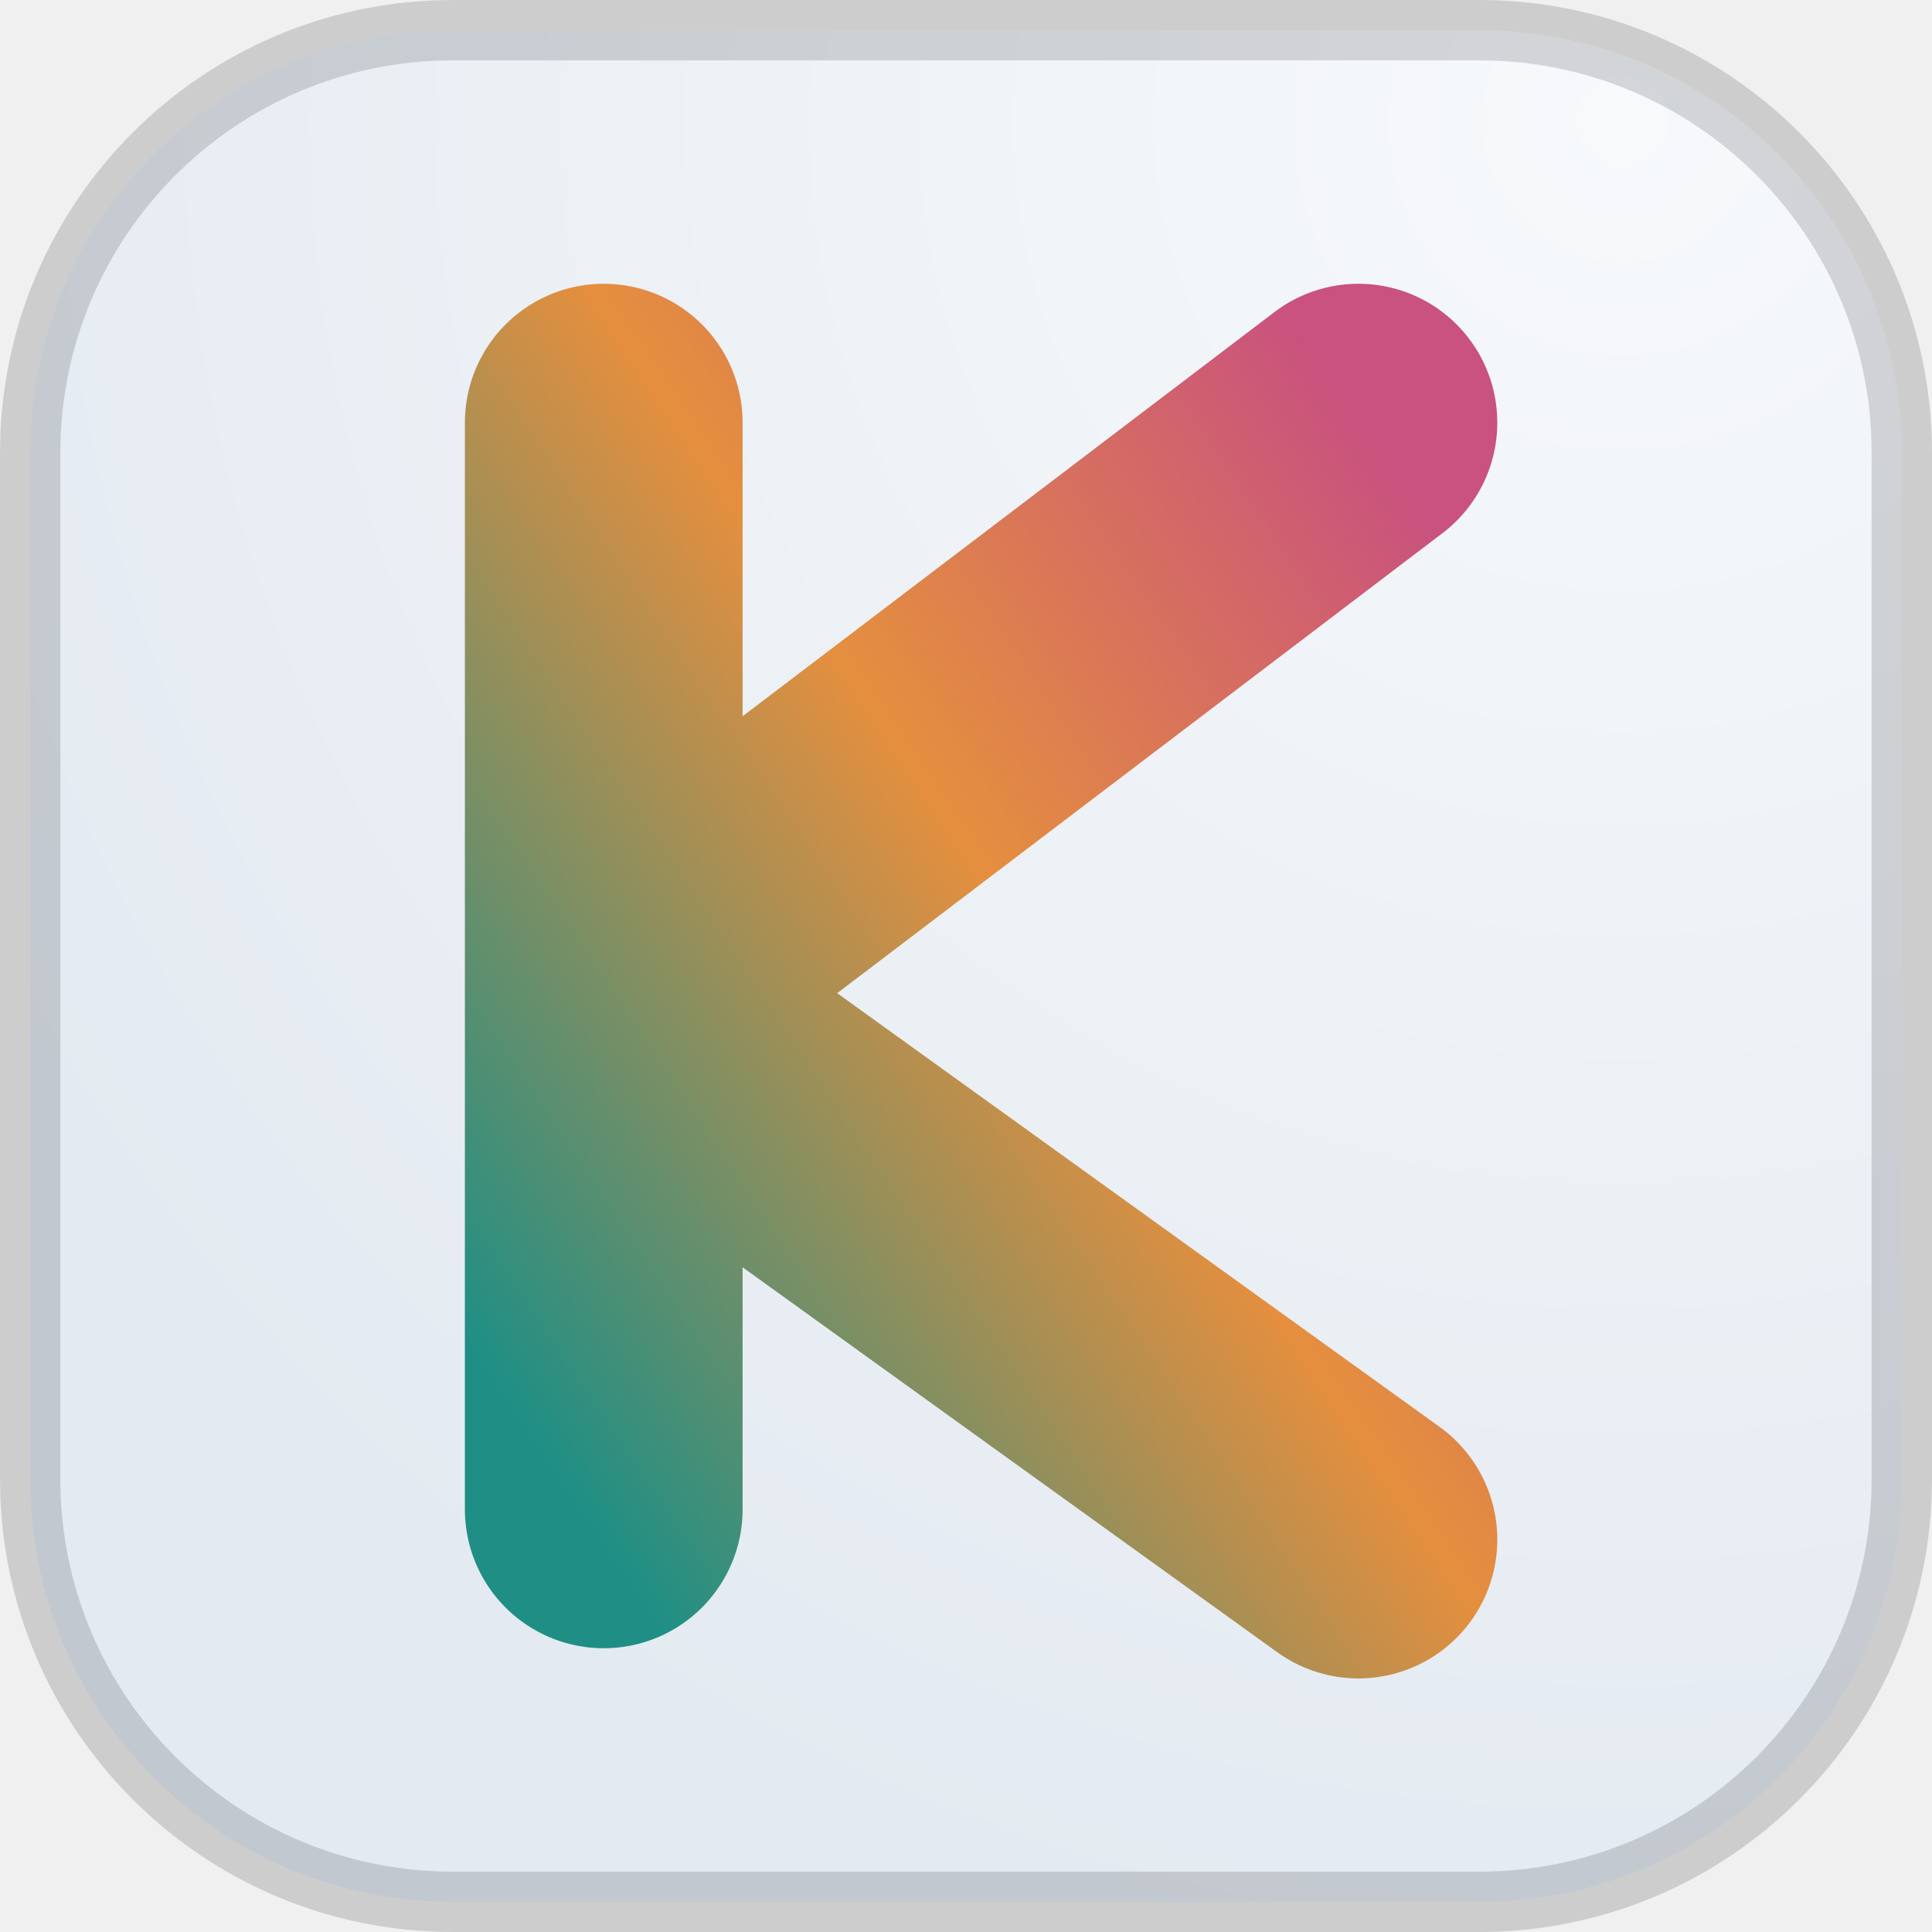
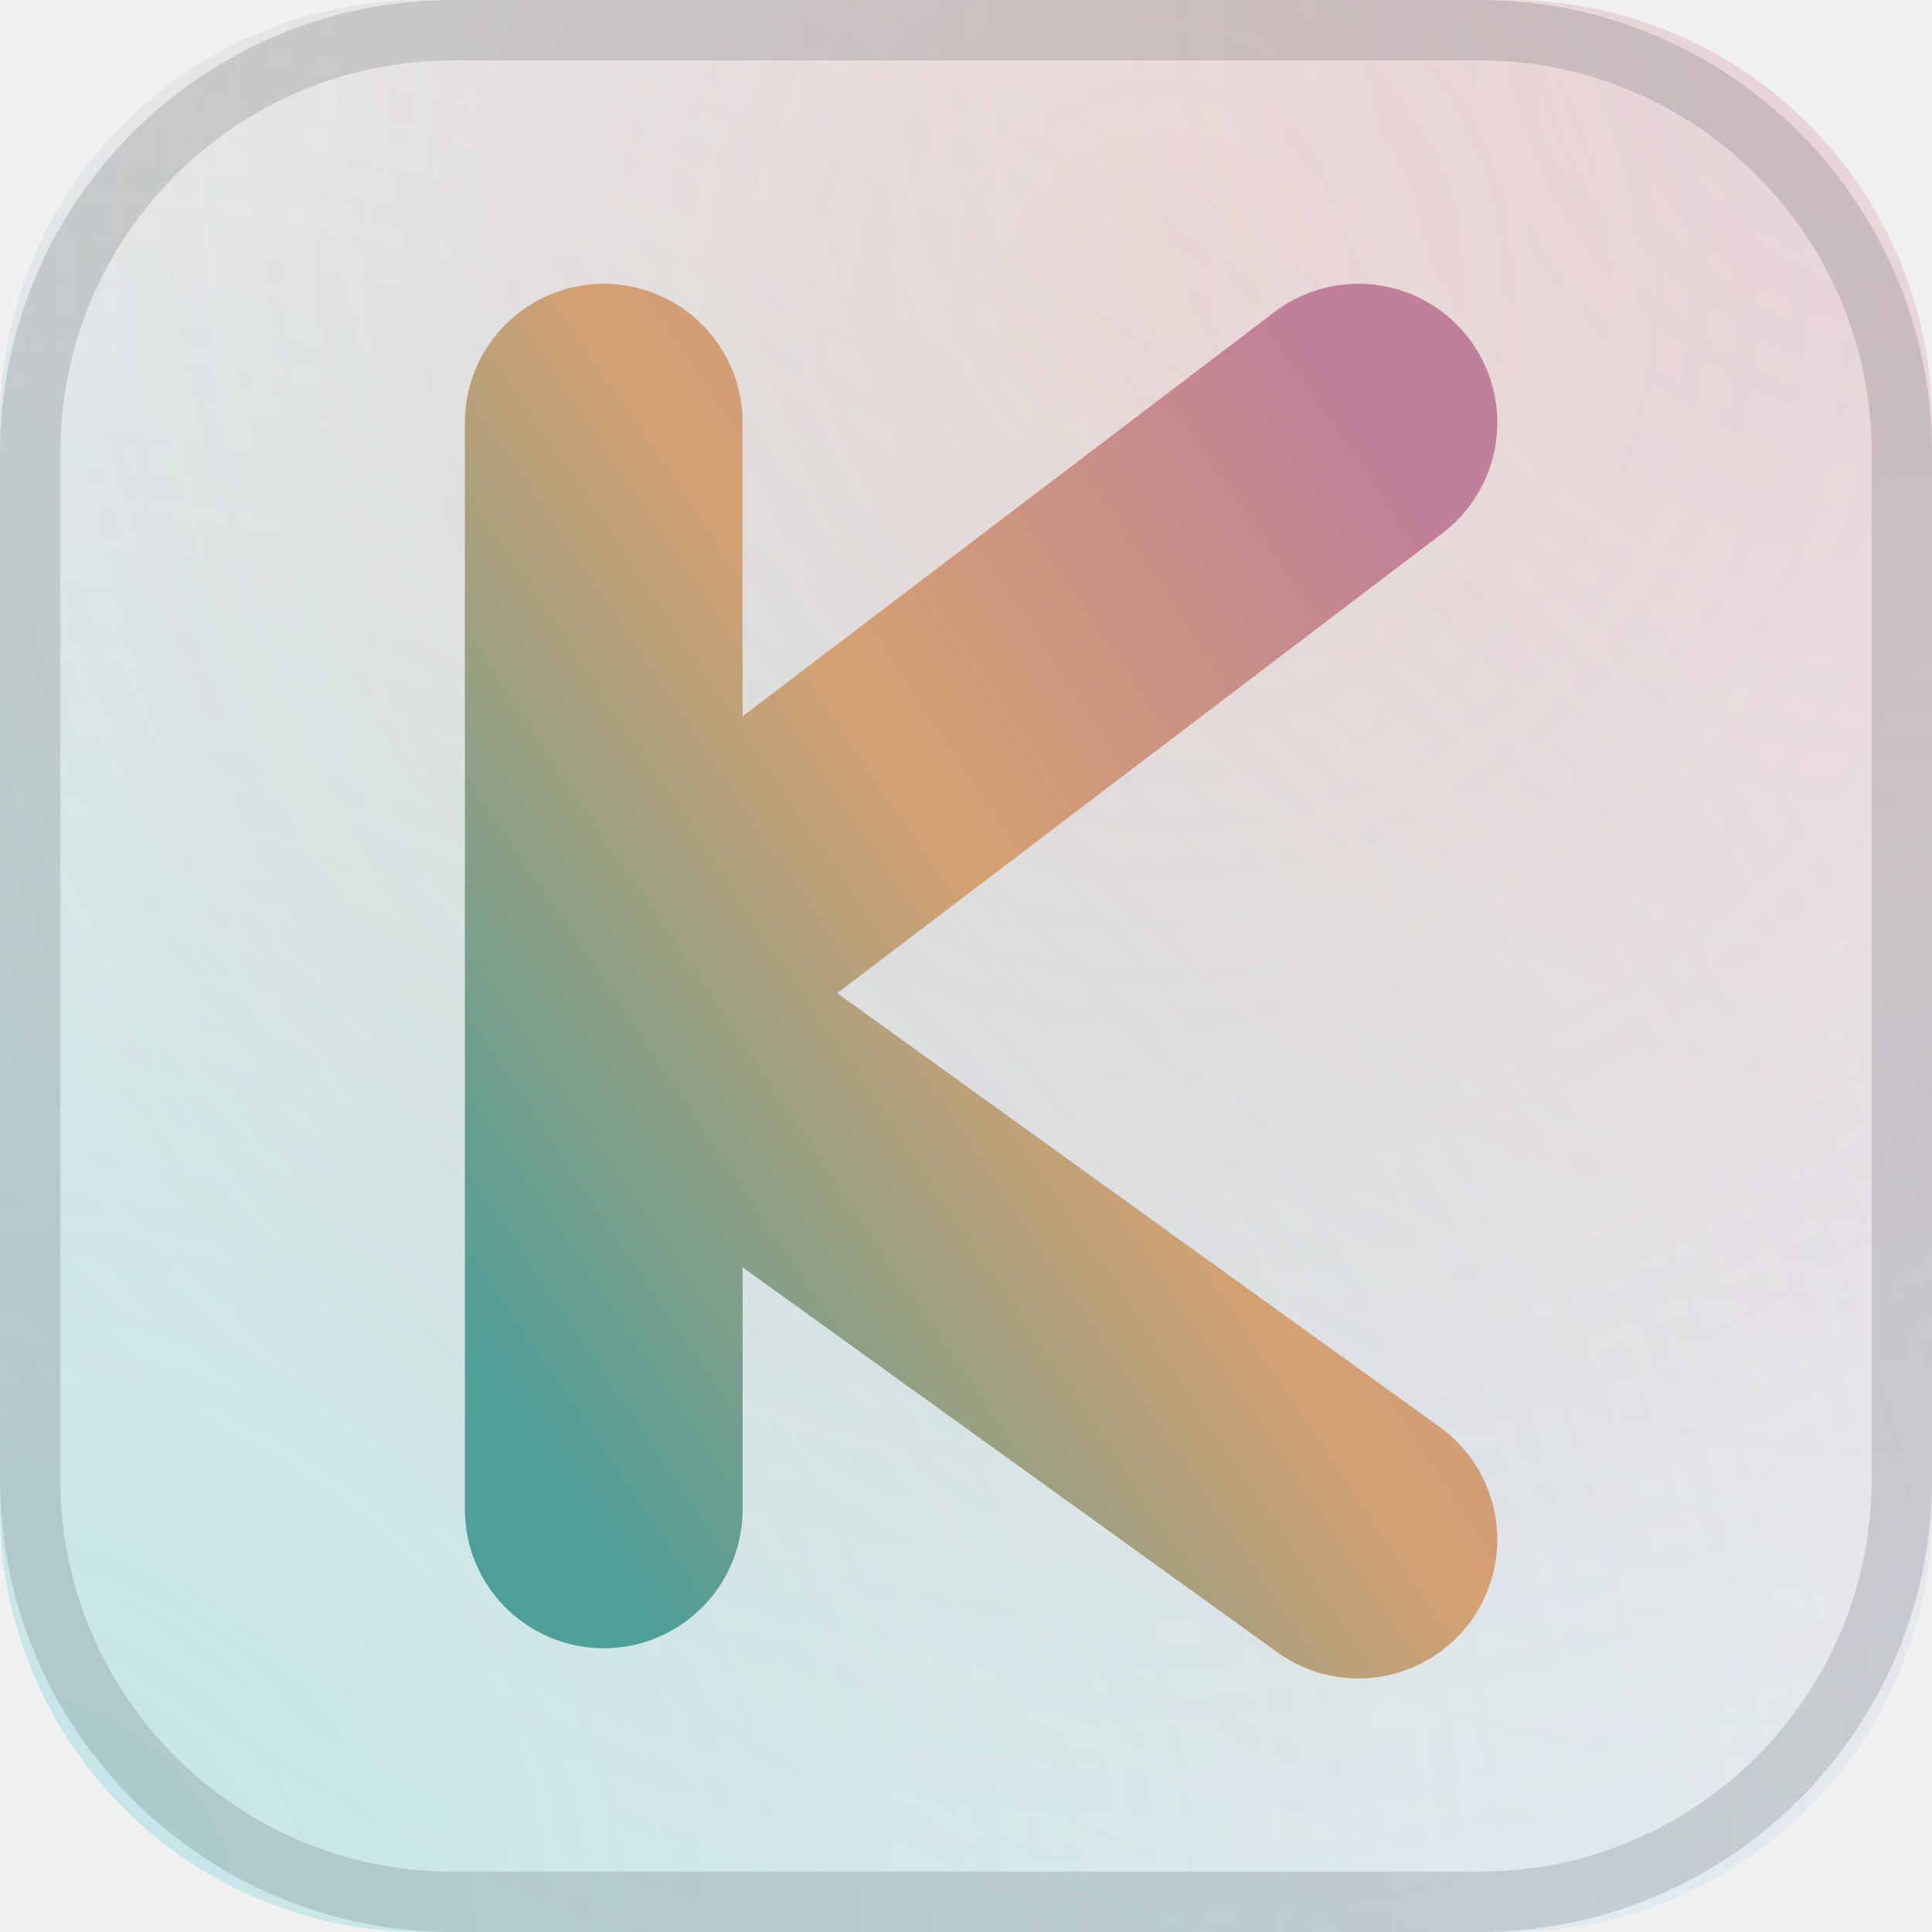
<svg xmlns="http://www.w3.org/2000/svg" viewBox="0 0 32 32">
+   <style>
+     .ground{fill:#e9eff5}.edge{stroke:#15181d;stroke-opacity:.14}
+     @media (prefers-color-scheme:dark){.ground{fill:#12161b}.edge{stroke:#fff;stroke-opacity:.10}}
+   </style>
  <defs>
-     <linearGradient id="aurora" x1="0" y1="1" x2="1" y2="0">
-       <stop offset="0" stop-color="#1f8f85" />
-       <stop offset=".55" stop-color="#e58f3e" />
-       <stop offset="1" stop-color="#c9527e" />
+     <linearGradient id="k" x1="0" y1="1" x2="1" y2="0">
+       <stop offset="0" stop-color="#4f9e97" />
+       <stop offset=".55" stop-color="#d6a171" />
+       <stop offset="1" stop-color="#c17f99" />
    </linearGradient>
-     <radialGradient id="ground" cx=".85" cy=".05" r="1">
-       <stop offset="0" stop-color="#f7f9fb" />
-       <stop offset="1" stop-color="#e3eaf1" />
+     <radialGradient id="w1" cx="0" cy="1" r="1.1">
+       <stop offset="0" stop-color="#3fbeb2" stop-opacity=".22" />
+       <stop offset="1" stop-color="#3fbeb2" stop-opacity="0" />
    </radialGradient>
+     <radialGradient id="w2" cx="1" cy="0" r="1.1">
+       <stop offset="0" stop-color="#d96b93" stop-opacity=".18" />
+       <stop offset="1" stop-color="#d96b93" stop-opacity="0" />
+     </radialGradient>
+     <radialGradient id="w3" cx=".6" cy=".15" r=".9">
+       <stop offset="0" stop-color="#f0a458" stop-opacity=".14" />
+       <stop offset="1" stop-color="#f0a458" stop-opacity="0" />
+     </radialGradient>
+     <clipPath id="tile">
+       <rect width="32" height="32" rx="7" />
+     </clipPath>
  </defs>
-   <rect x=".5" y=".5" width="31" height="31" rx="7" fill="url(#ground)" stroke="#15181d" stroke-opacity=".16" />
-   <path d="M10 7v18M10 16.5 22.5 7M10 16.5 22.5 25.5" fill="none" stroke="url(#aurora)" stroke-width="4.6" stroke-linecap="round" stroke-linejoin="round" />
+   <rect class="ground" width="32" height="32" rx="7" />
+   <g clip-path="url(#tile)">
+     <rect width="32" height="32" fill="url(#w1)" />
+     <rect width="32" height="32" fill="url(#w2)" />
+     <rect width="32" height="32" fill="url(#w3)" />
+   </g>
+   <path d="M10 7v18M10 16.5 22.5 7M10 16.5 22.5 25.5" fill="none" stroke="url(#k)" stroke-width="4.6" stroke-linecap="round" stroke-linejoin="round" />
+   <rect class="edge" x=".5" y=".5" width="31" height="31" rx="7" fill="none" />
</svg>
